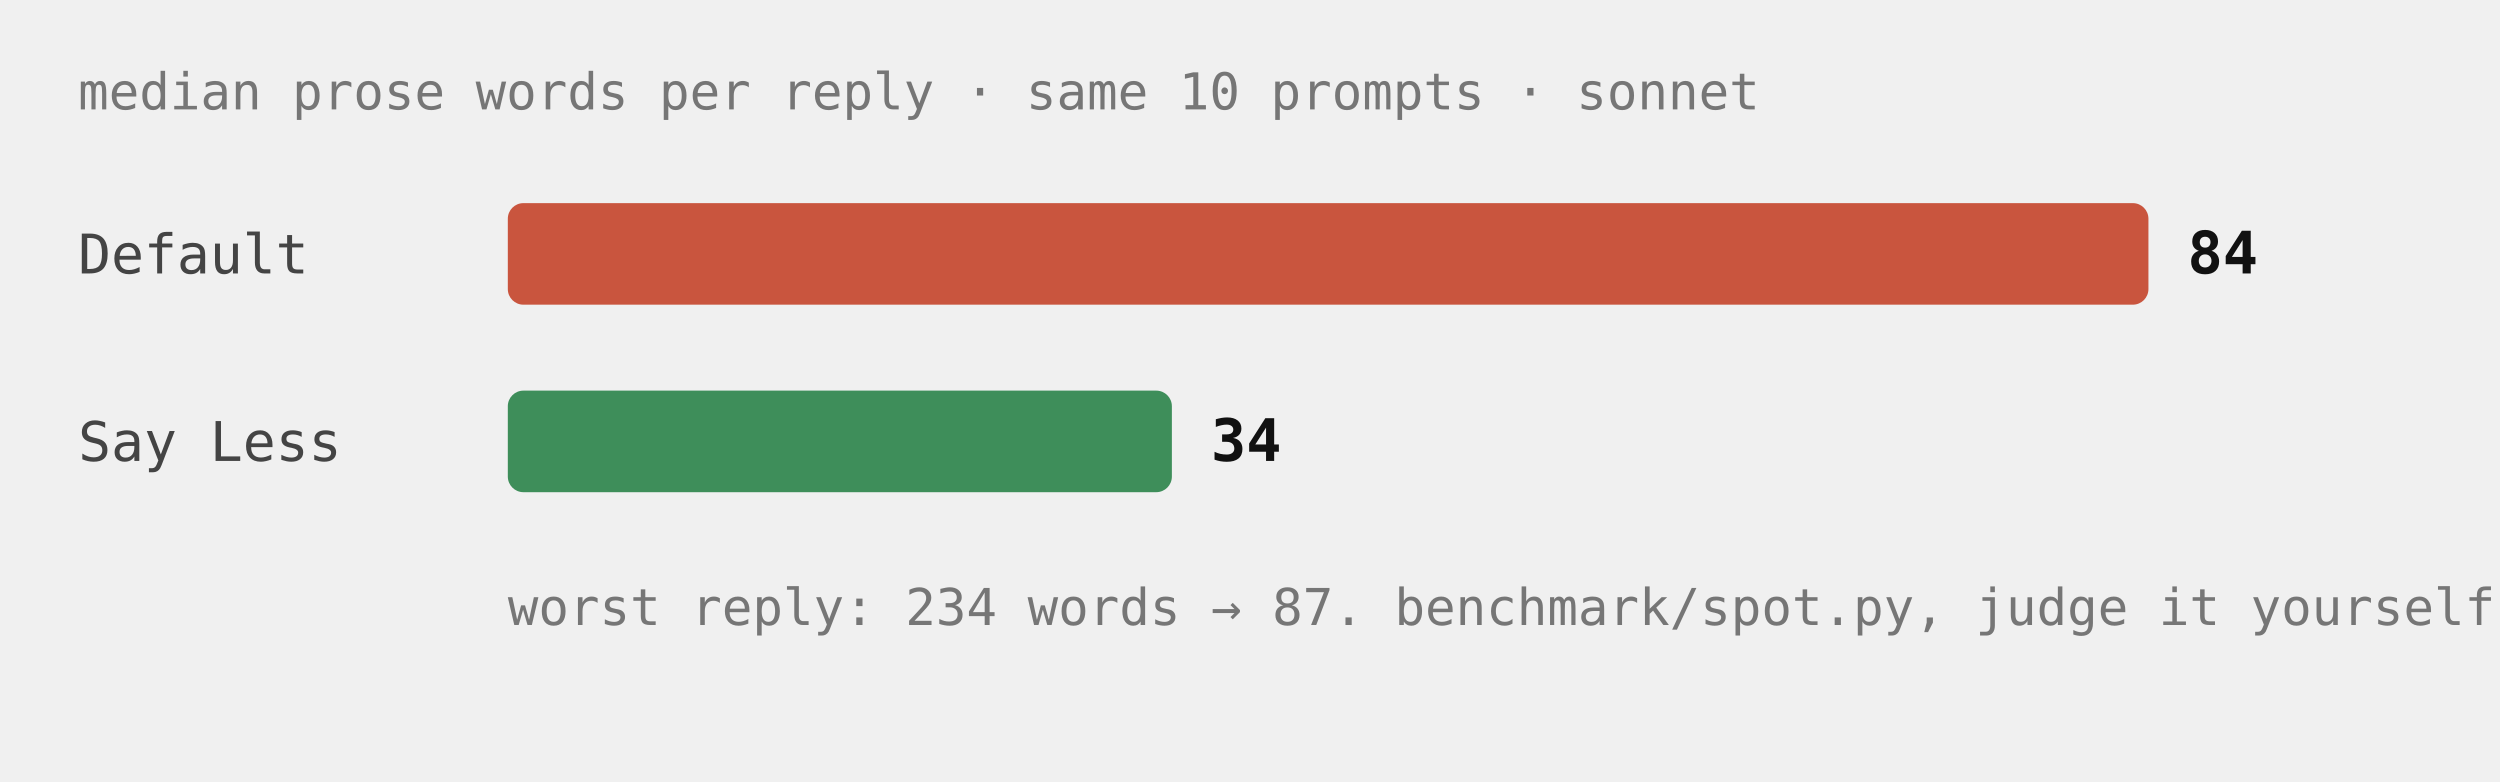
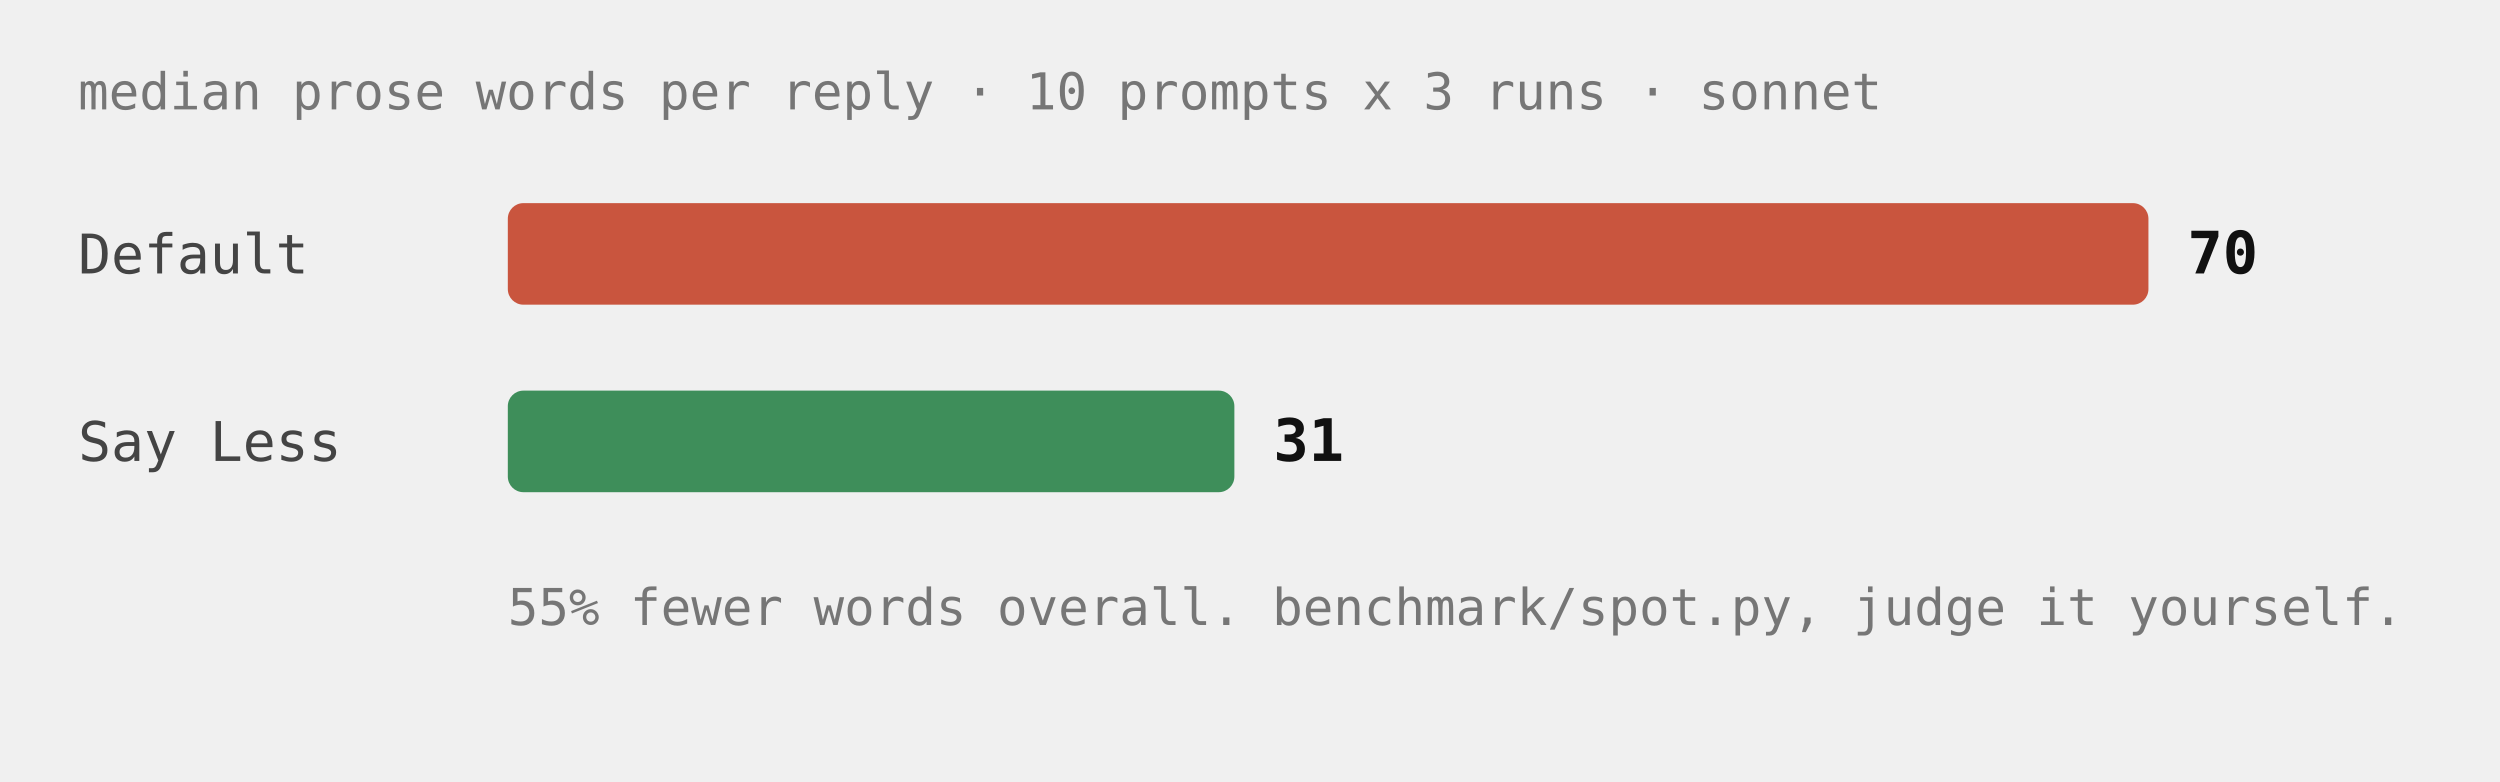
<svg xmlns="http://www.w3.org/2000/svg" viewBox="0 0 640 200" font-family="ui-monospace, SFMono-Regular, Menlo, monospace">
  <style>
    .label { font-size: 14px; fill: #444; }
    .num { font-size: 15px; font-weight: 700; fill: #111; }
    .title { font-size: 13px; fill: #767676; }
    @media (prefers-color-scheme: dark) {
      .label { fill: #ccc; } .num { fill: #fff; } .title { fill: #aaa; }
    }
  </style>
-   <text x="20" y="28" class="title">median prose words per reply · same 10 prompts · sonnet</text>
+   <text x="20" y="28" class="title">median prose words per reply · 10 prompts x 3 runs · sonnet</text>
  <text x="20" y="70" class="label">Default</text>
  <rect x="130" y="52" width="420" height="26" rx="4" fill="#c9553e" />
-   <text x="560" y="70" class="num">84</text>
+   <text x="560" y="70" class="num">70</text>
  <text x="20" y="118" class="label">Say Less</text>
-   <rect x="130" y="100" width="170" height="26" rx="4" fill="#3e8e5a" />
-   <text x="310" y="118" class="num">34</text>
-   <text x="130" y="160" class="title">worst reply: 234 words → 87. benchmark/spot.py, judge it yourself.</text>
+   <rect x="130" y="100" width="186" height="26" rx="4" fill="#3e8e5a" />
+   <text x="326" y="118" class="num">31</text>
+   <text x="130" y="160" class="title">55% fewer words overall. benchmark/spot.py, judge it yourself.</text>
</svg>
